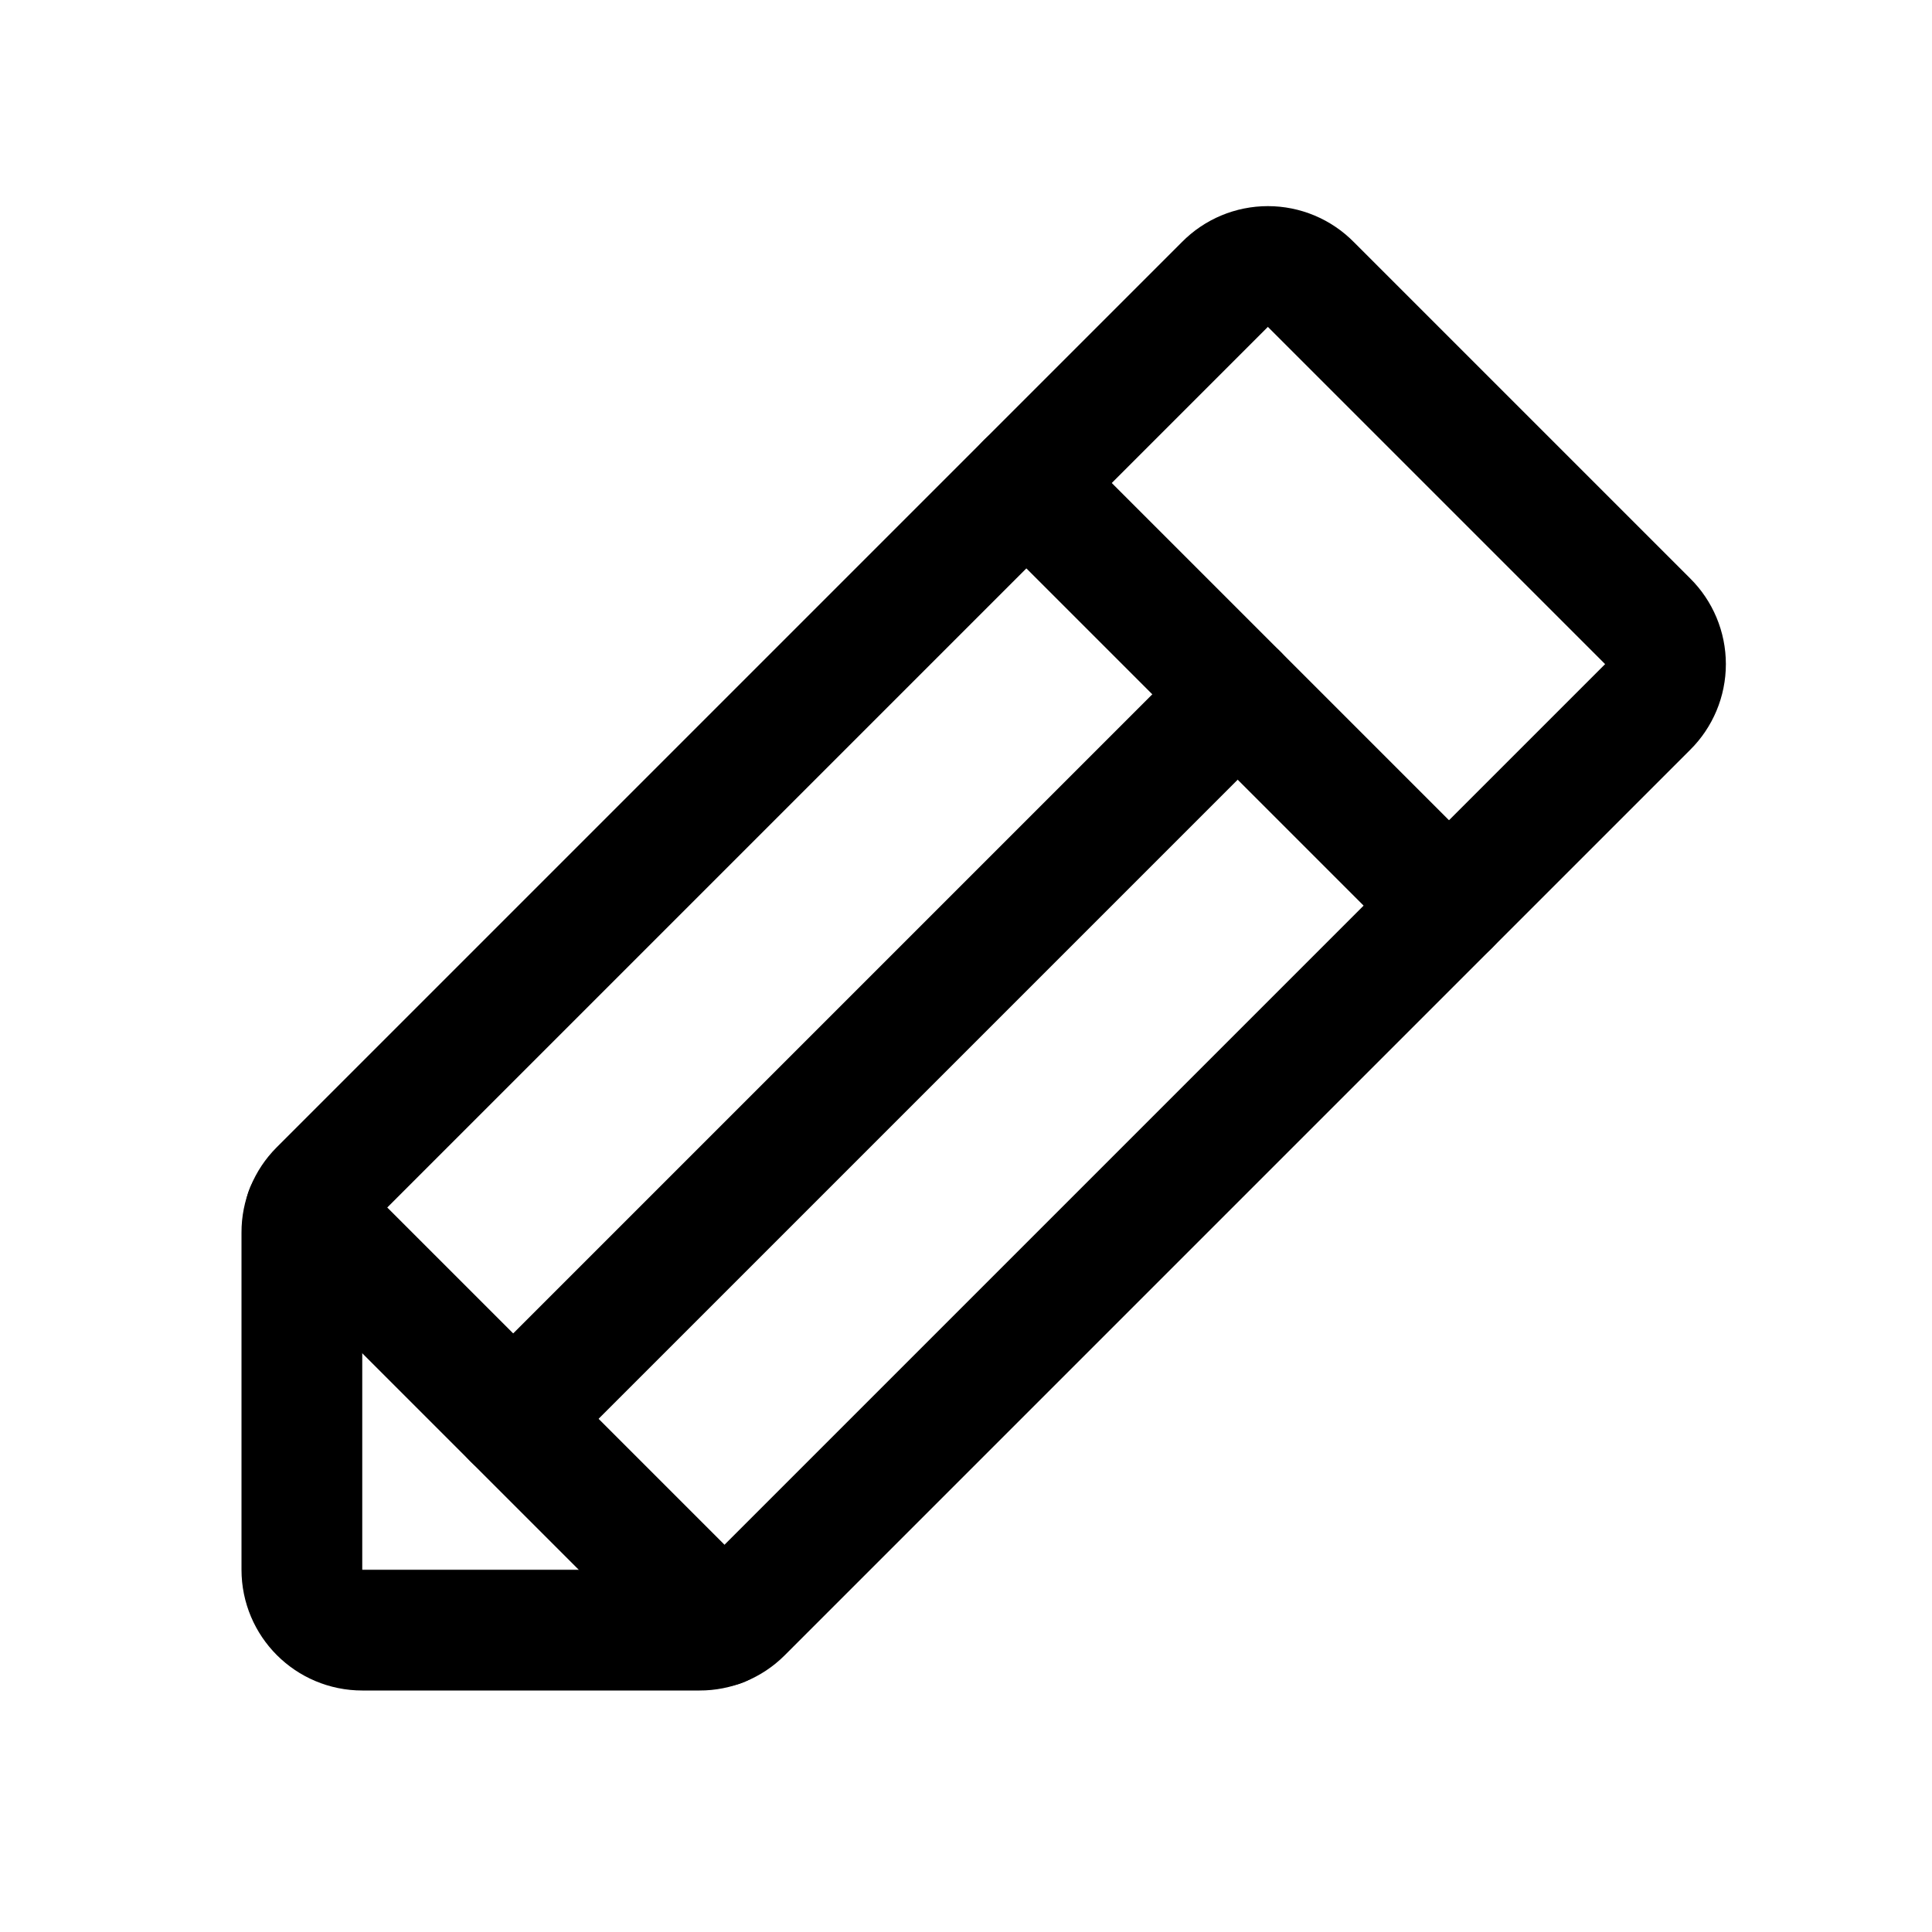
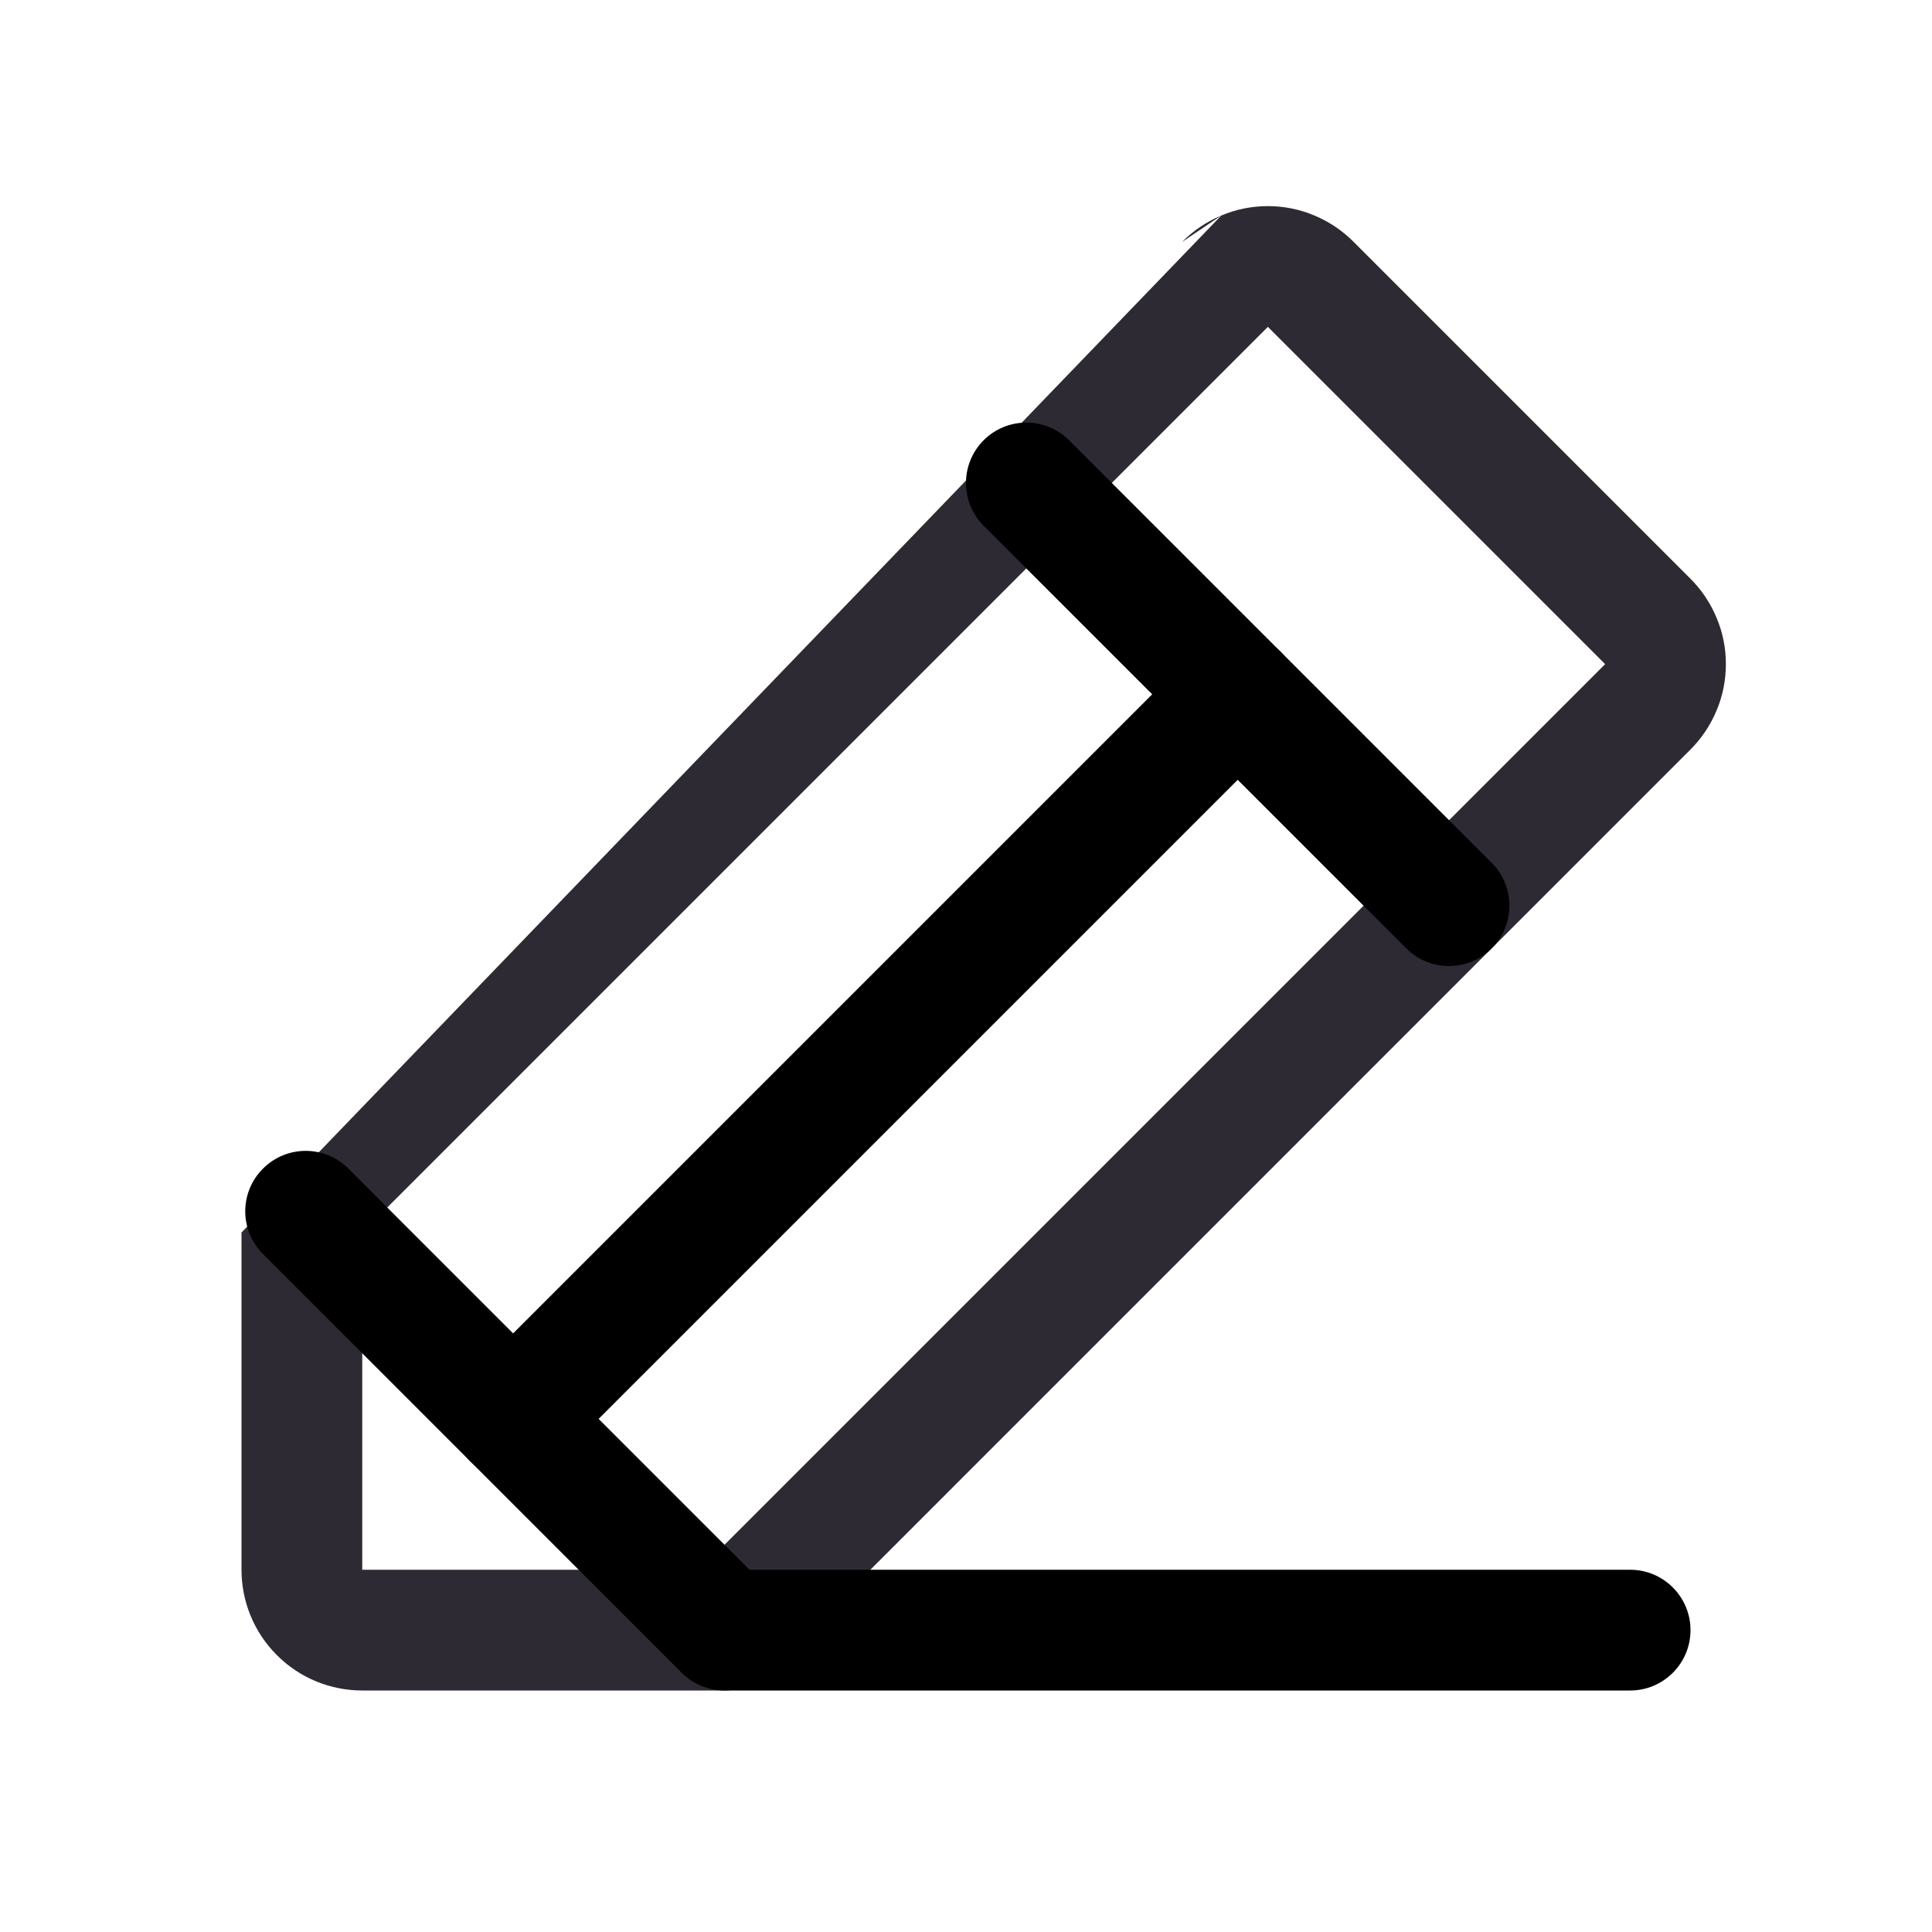
- <svg xmlns="http://www.w3.org/2000/svg" width="28" height="28" fill="#000000" viewBox="0 0 256 256">
-   <rect width="256" height="256" fill="none" />
-   <path d="M92.7,216H48a8,8,0,0,1-8-8V163.3a7.9,7.9,0,0,1,2.3-5.6l120-120a8,8,0,0,1,11.4,0l44.6,44.6a8,8,0,0,1,0,11.4l-120,120A7.9,7.9,0,0,1,92.7,216Z" fill="none" stroke="#000000" stroke-linecap="round" stroke-linejoin="round" stroke-width="16" />
-   <line x1="136" y1="64" x2="192" y2="120" fill="none" stroke="#000000" stroke-linecap="round" stroke-linejoin="round" stroke-width="16" />
-   <line x1="164" y1="92" x2="68" y2="188" fill="none" stroke="#000000" stroke-linecap="round" stroke-linejoin="round" stroke-width="16" />
-   <line x1="95.5" y1="215.5" x2="40.5" y2="160.5" fill="none" stroke="#000000" stroke-linecap="round" stroke-linejoin="round" stroke-width="16" />
+ <svg xmlns="http://www.w3.org/2000/svg" width="16" height="16" viewBox="0 0 16 16">
+   <path fill-rule="evenodd" clip-rule="evenodd" d="M10.114 1.785C10.236 1.733 10.367 1.707 10.5 1.707C10.633 1.707 10.764 1.733 10.886 1.785C11.008 1.836 11.118 1.91 11.211 2.004L13.996 4.789C14.09 4.882 14.164 4.992 14.215 5.114C14.267 5.236 14.293 5.367 14.293 5.5C14.293 5.633 14.267 5.764 14.215 5.886C14.164 6.008 14.09 6.118 13.996 6.211L6.354 13.854C6.26 13.947 6.133 14 6 14H3C2.735 14 2.48 13.895 2.293 13.707C2.105 13.52 2 13.265 2 13V10.207M10.114 1.785C9.992 1.836 9.882 1.91 9.789 2.004L10.114 1.785ZM3 10.207V13H5.793L13.293 5.5L13.29 5.497L10.5 2.707L10.497 2.71L3 10.207Z" fill="#2D2A34" />
+   <path fill-rule="evenodd" clip-rule="evenodd" d="M8.146 3.646C8.342 3.451 8.658 3.451 8.854 3.646L12.354 7.146C12.549 7.342 12.549 7.658 12.354 7.854C12.158 8.049 11.842 8.049 11.646 7.854L8.146 4.354C7.951 4.158 7.951 3.842 8.146 3.646Z" fill="black" />
+   <path fill-rule="evenodd" clip-rule="evenodd" d="M2.178 9.678C2.373 9.482 2.69 9.482 2.885 9.678L6.207 13H13.5C13.776 13 14 13.224 14 13.5C14 13.776 13.776 14 13.5 14H6C5.867 14 5.74 13.947 5.646 13.854L2.178 10.385C1.982 10.19 1.982 9.873 2.178 9.678Z" fill="black" />
+   <path fill-rule="evenodd" clip-rule="evenodd" d="M10.604 5.396C10.799 5.592 10.799 5.908 10.604 6.104L4.604 12.104C4.408 12.299 4.092 12.299 3.896 12.104C3.701 11.908 3.701 11.592 3.896 11.396L9.896 5.396C10.092 5.201 10.408 5.201 10.604 5.396Z" fill="black" />
</svg>
